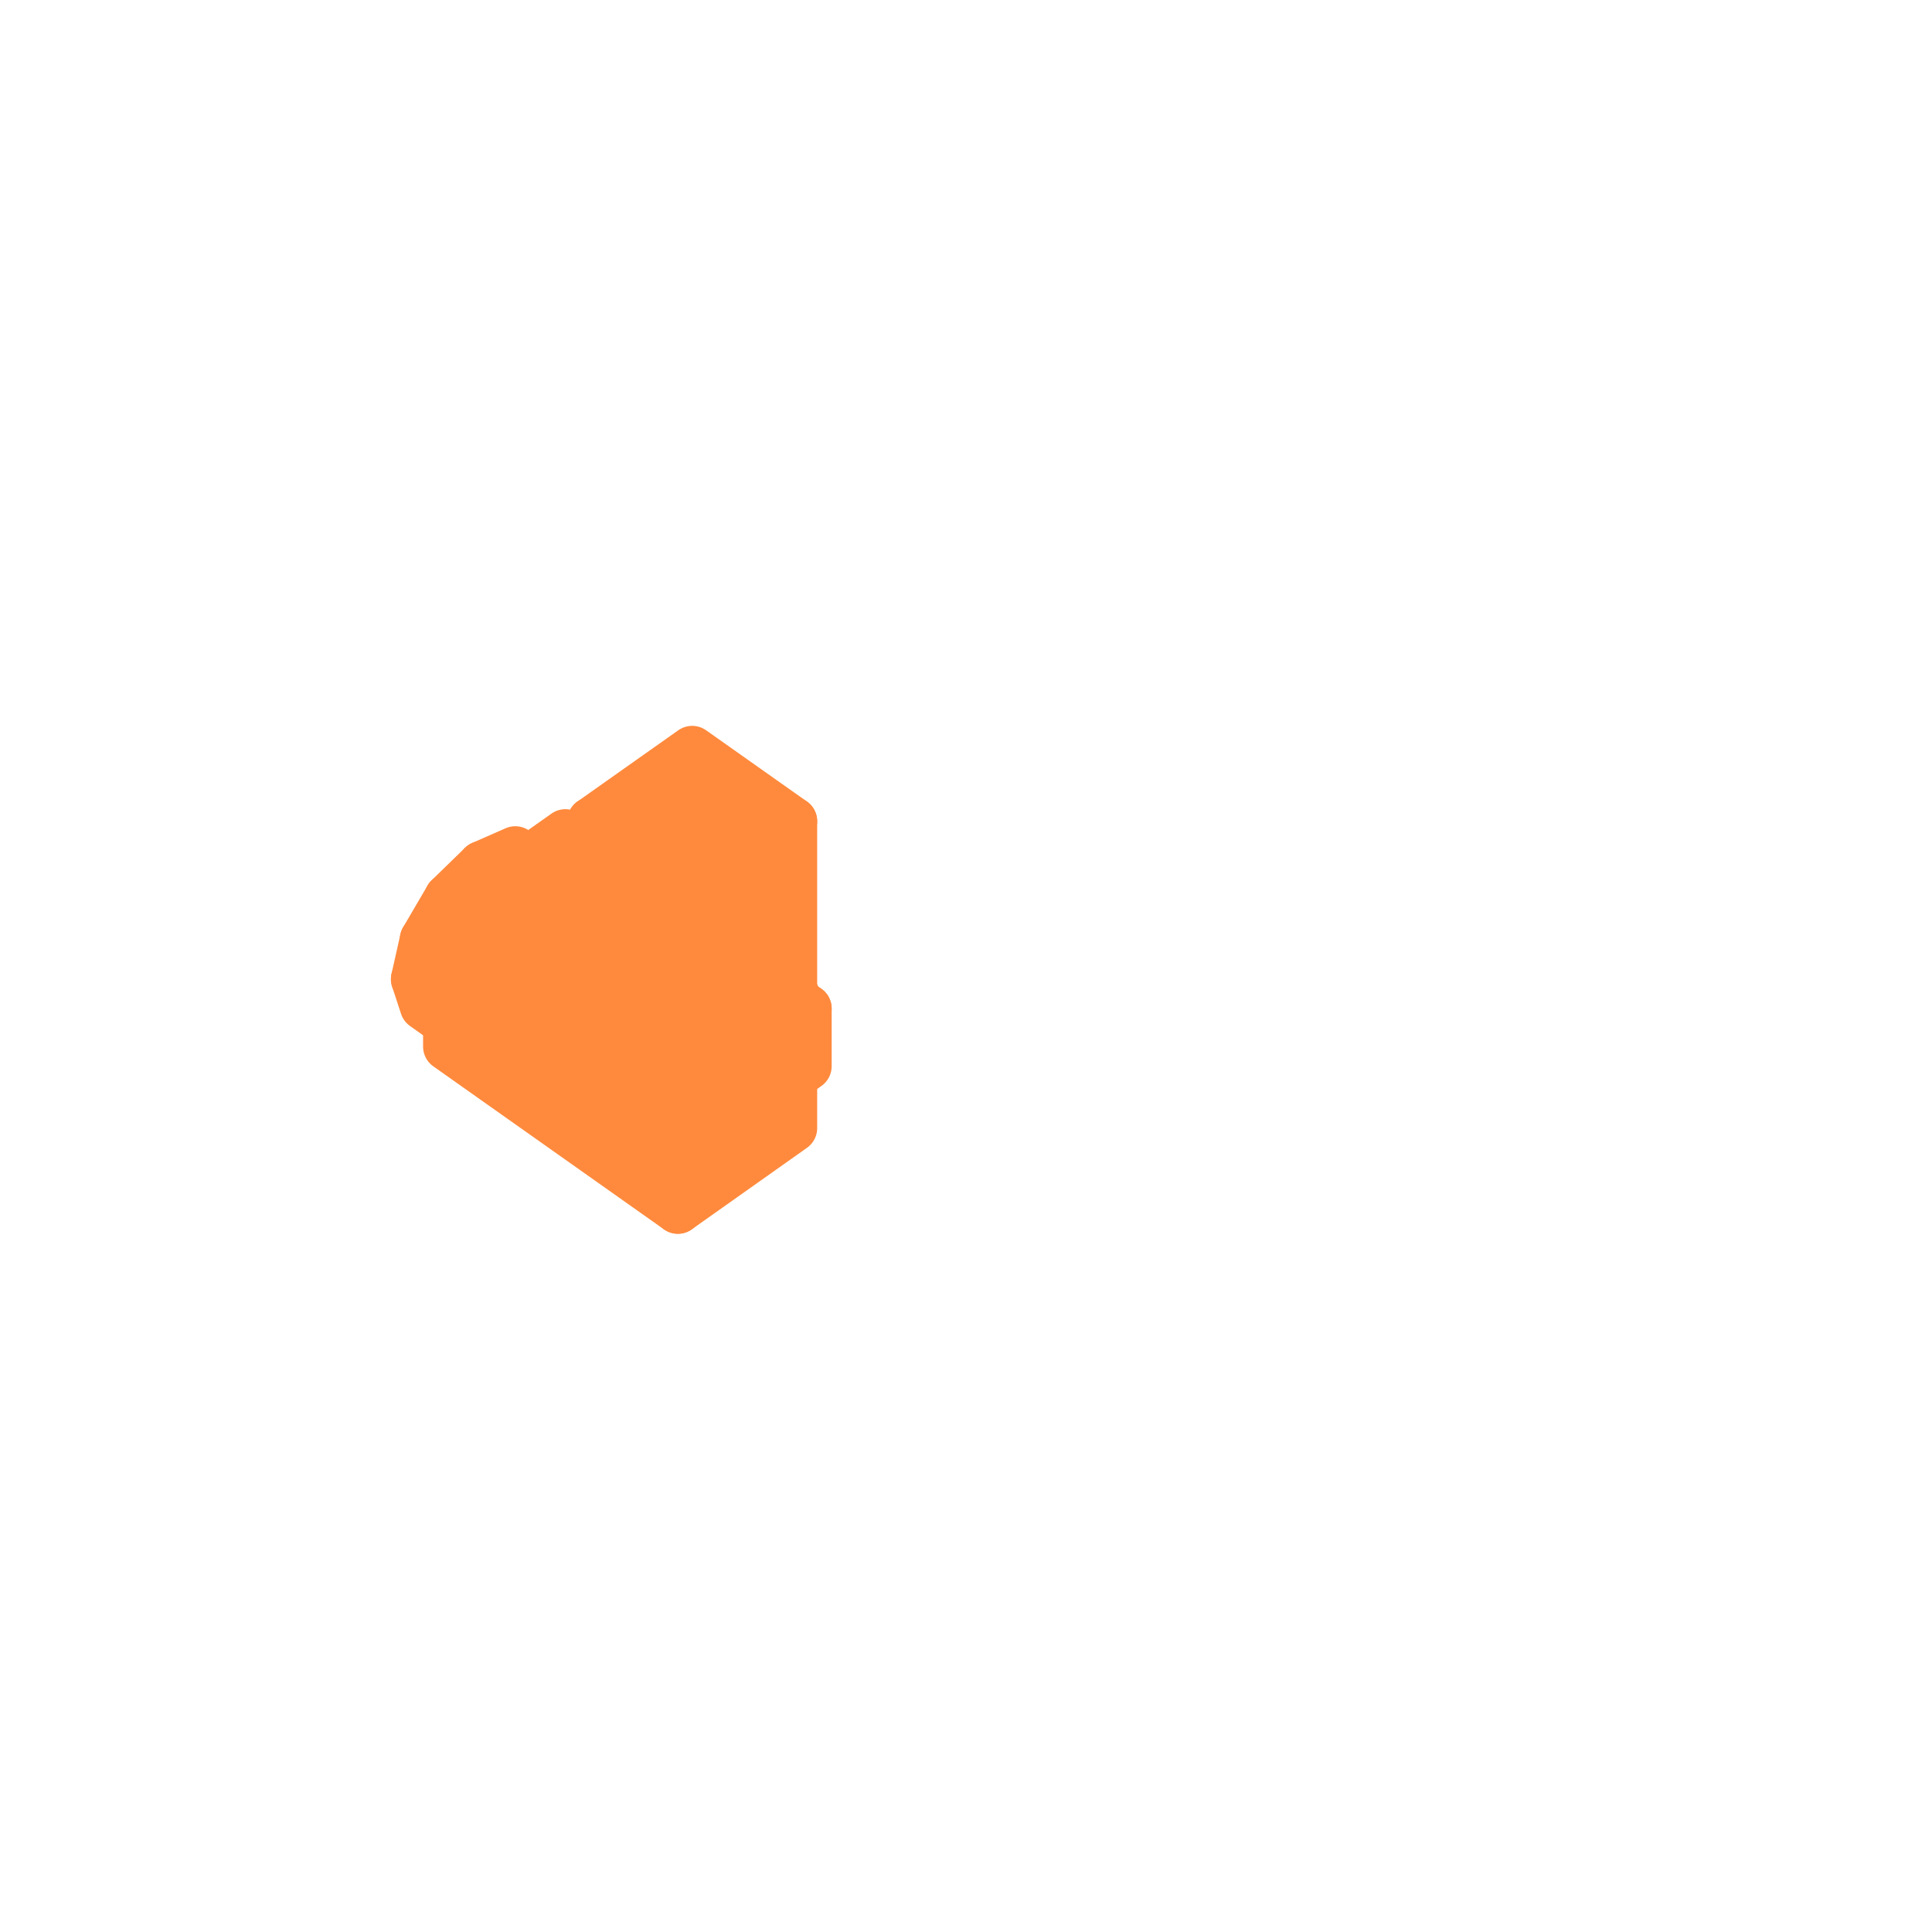
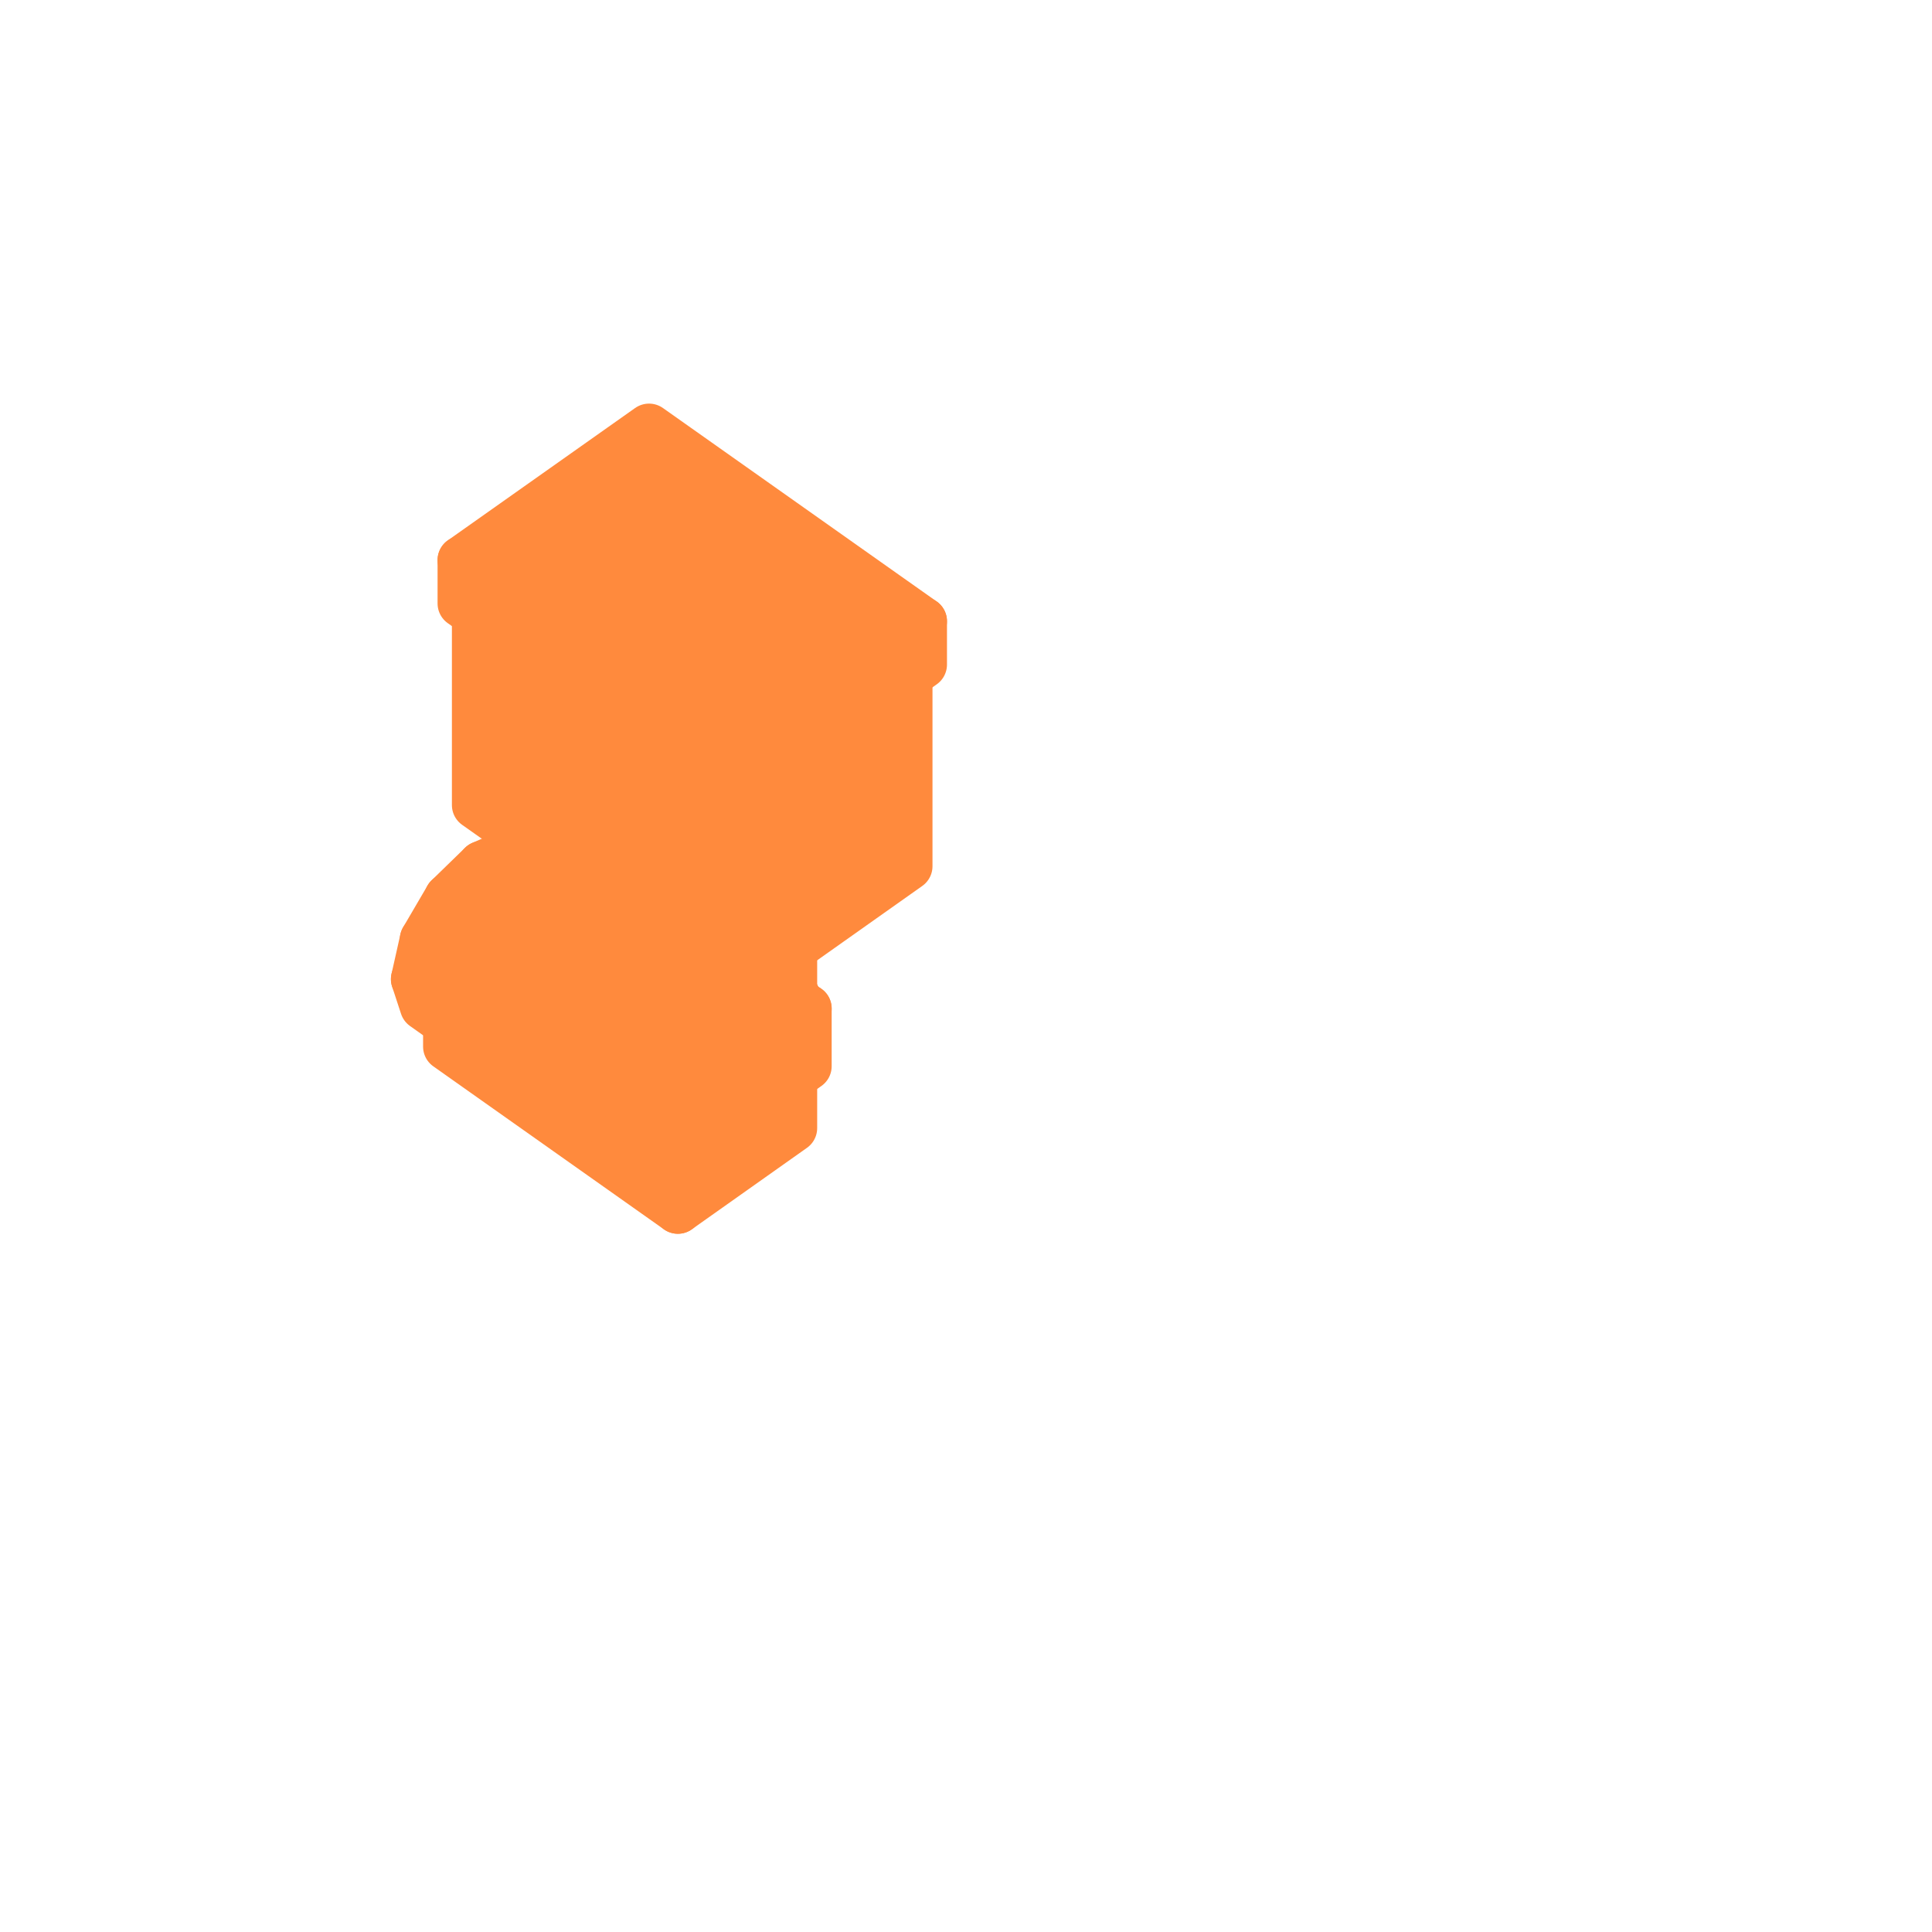
<svg xmlns="http://www.w3.org/2000/svg" viewBox="0 0 128 128" width="128" height="128" data-part-id="jugg_body" data-type="body" data-direction="west">
  <g stroke="#ff8a3d" stroke-width="3.2" stroke-linejoin="round">
    <path d="M30.53 68.4 L32.15 68.87 L34.37 67.9 L36.58 65.74 L38.21 62.97 L38.8 60.34 L38.21 58.54 L36.58 58.07 L34.37 59.04 L32.15 61.2 L30.53 63.97 L29.94 66.6 Z" fill="#ff8a3d" stroke="#ff8a3d" stroke-width="3.2" />
    <path d="M34.37 59.04 L36.58 58.07 L34.14 56.34 L31.93 57.31 Z" fill="#ff8a3d" stroke="#ff8a3d" stroke-width="3.2" />
    <path d="M30.53 68.4 L29.94 66.6 L27.5 64.87 L28.09 66.67 Z" fill="#ff8a3d" stroke="#ff8a3d" stroke-width="3.2" />
    <path d="M29.94 66.6 L30.53 63.97 L28.09 62.24 L27.5 64.87 Z" fill="#ff8a3d" stroke="#ff8a3d" stroke-width="3.2" />
    <path d="M32.15 61.2 L34.37 59.04 L31.93 57.31 L29.71 59.47 Z" fill="#ff8a3d" stroke="#ff8a3d" stroke-width="3.2" />
    <path d="M30.53 63.97 L32.15 61.2 L29.71 59.47 L28.09 62.24 Z" fill="#ff8a3d" stroke="#ff8a3d" stroke-width="3.2" />
    <path d="M31.83 69.45 L38.51 74.18 L38.51 71.31 L31.83 66.59 Z" fill="#ff8a3d" />
    <path d="M29.63 69.34 L44.91 80.14 L44.91 72.5 L29.63 61.7 Z" fill="#ff8a3d" />
    <path d="M52.54 67.1 L37.27 56.3 L29.63 61.7 L44.91 72.5 Z" fill="#ff8a3d" />
    <path d="M38.99 70.97 L32.31 66.25 L31.83 66.59 L38.51 71.31 Z" fill="#ff8a3d" />
    <path d="M52.74 66.01 L37.46 55.21 L29.44 60.88 L44.72 71.68 Z" fill="#ff8a3d" />
    <path d="M38.51 74.18 L38.99 73.84 L38.99 70.97 L38.51 71.31 Z" fill="#ff8a3d" />
    <path d="M44.91 80.14 L52.54 74.74 L52.54 67.1 L44.91 72.5 Z" fill="#ff8a3d" />
    <path d="M29.44 61.84 L44.72 72.64 L44.72 71.68 L29.44 60.88 Z" fill="#ff8a3d" />
    <path d="M53.5 66.82 L45.86 61.42 L38.23 66.82 L45.86 72.22 Z" fill="#ff8a3d" />
    <path d="M45.86 76.04 L53.5 70.64 L53.5 66.82 L45.86 72.22 Z" fill="#ff8a3d" />
    <path d="M38.23 70.64 L45.86 76.04 L45.86 72.22 L38.23 66.82 Z" fill="#ff8a3d" />
    <path d="M44.72 72.64 L52.74 66.97 L52.74 66.01 L44.72 71.68 Z" fill="#ff8a3d" />
    <path d="M45.86 73.46 L52.54 68.73 L52.54 54.41 L45.86 59.14 Z" fill="#ff8a3d" />
    <path d="M39.18 68.73 L45.86 73.46 L45.86 59.14 L39.18 54.41 Z" fill="#ff8a3d" />
+     <path d="M33.45 46.27 L41.09 40.87 L41.09 38.0 L33.45 43.4 Z" fill="#ff8a3d" />
+     <path d="M41.09 38.0 L40.52 37.6 L32.88 43.0 L33.45 43.4 Z" fill="#ff8a3d" />
    <path d="M52.54 54.41 L45.86 49.69 L39.18 54.41 L45.86 59.14 Z" fill="#ff8a3d" />
+     <path d="M32.88 45.86 L33.45 46.27 L33.45 43.4 L32.88 43.0 Z" fill="#ff8a3d" />
+     <path d="M31.54 53.34 L48.73 65.49 L48.73 52.13 L31.54 39.98 Z" fill="#ff8a3d" />
+     <path d="M60.18 44.03 L43.0 31.88 L31.54 39.98 L48.73 52.13 Z" fill="#ff8a3d" />
+     <path d="M48.73 65.49 L60.18 57.39 L60.18 44.03 L48.73 52.13 Z" fill="#ff8a3d" />
+     <path d="M61.14 41.16 L43.0 28.34 L30.59 37.11 L48.73 49.94 Z" fill="#ff8a3d" />
+     <path d="M30.59 39.98 L48.73 52.8 L48.73 49.94 L30.59 37.11 Z" fill="#ff8a3d" />
+     <path d="M48.73 52.8 L61.14 44.03 L61.14 41.16 L48.73 49.94 Z" fill="#ff8a3d" />
  </g>
</svg>
